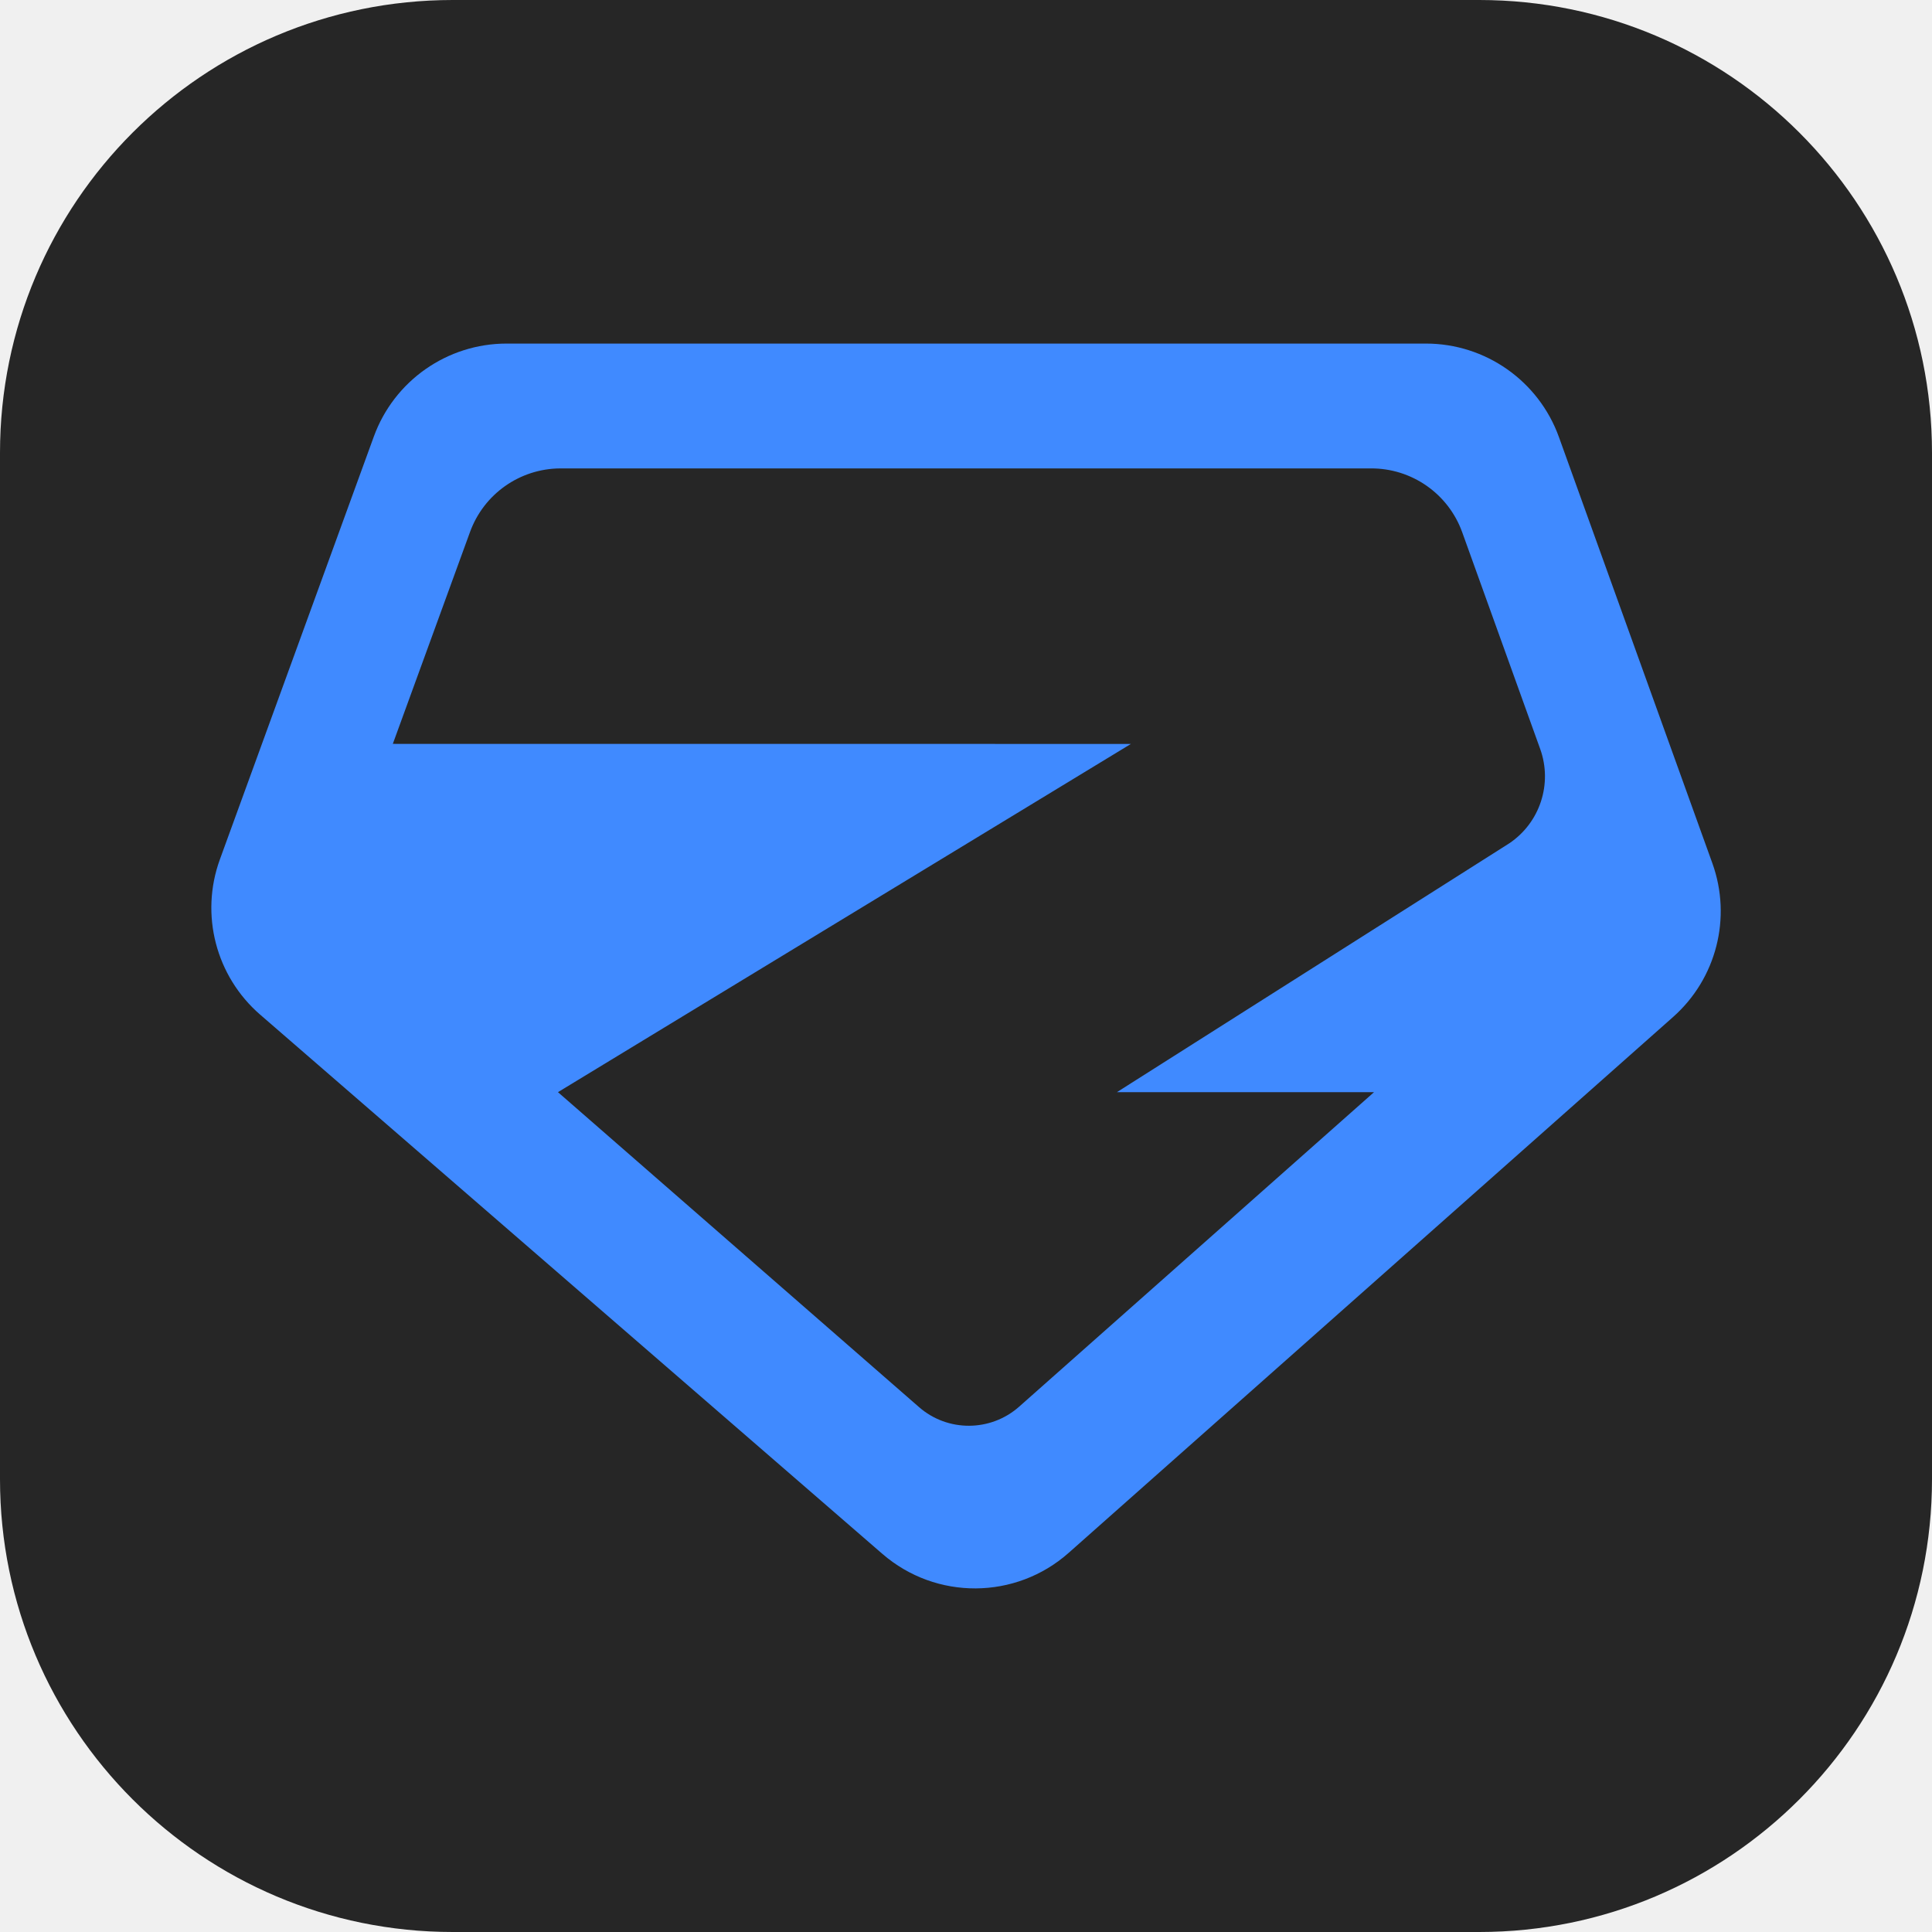
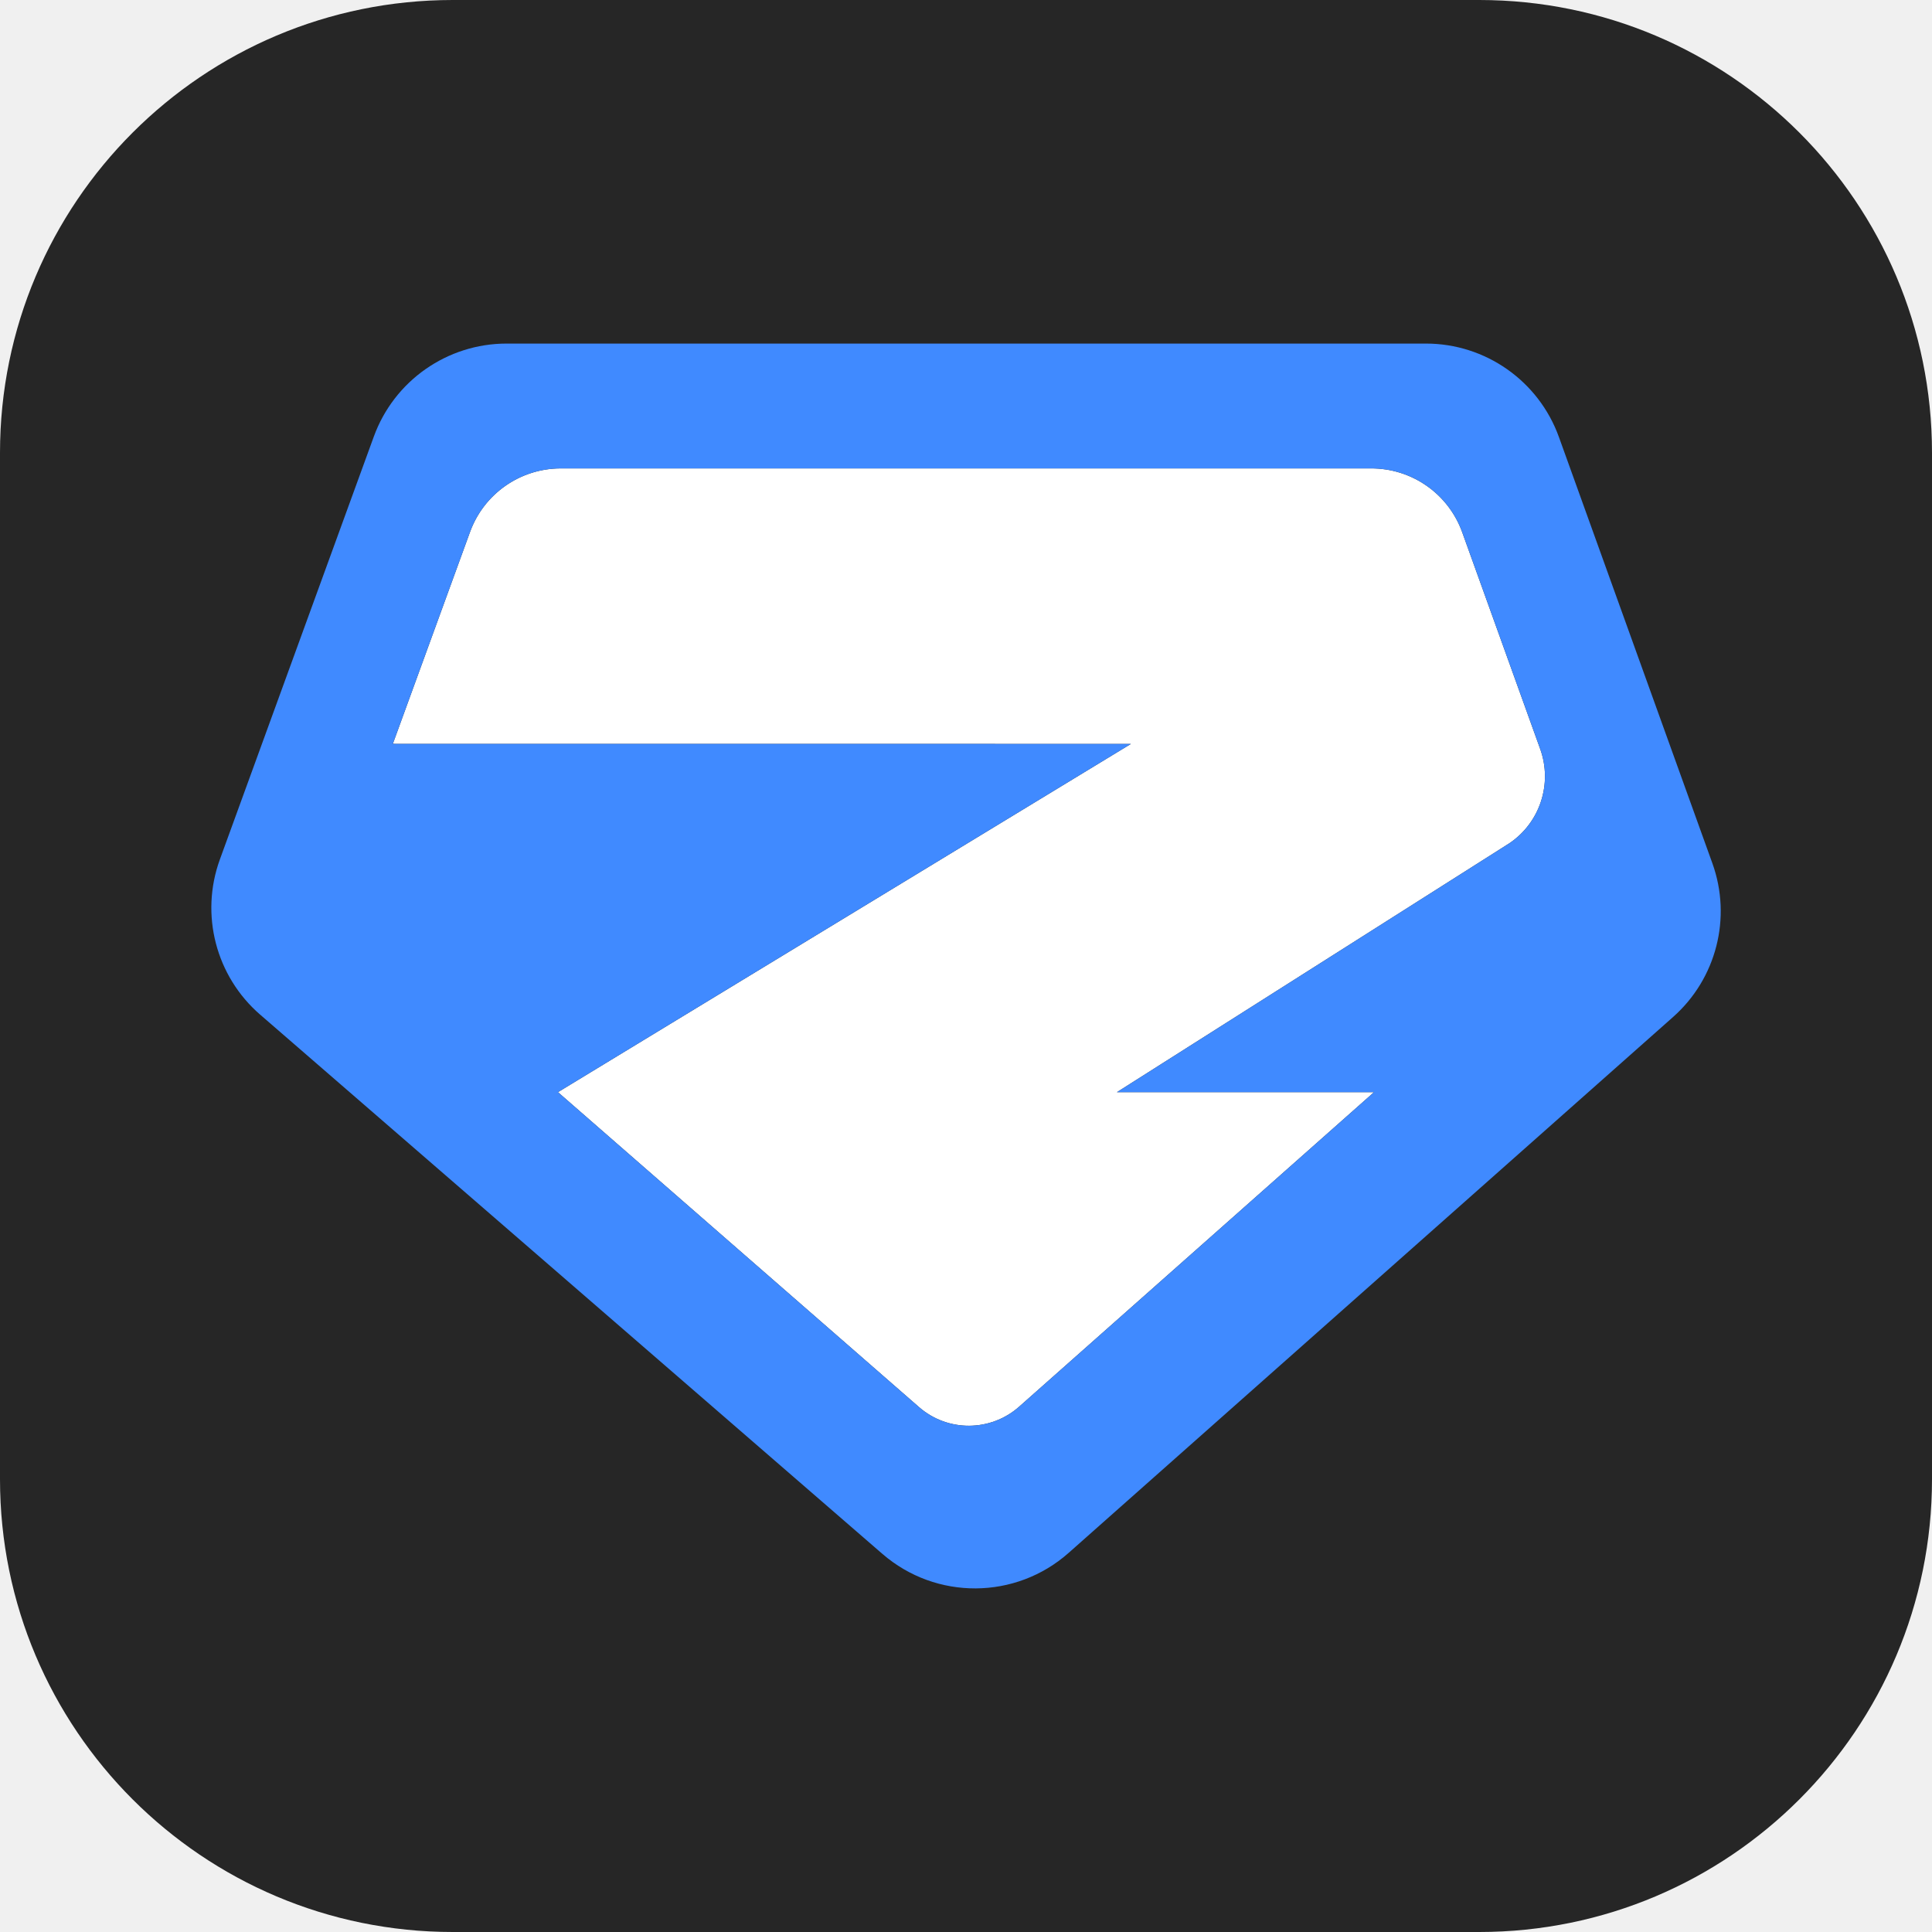
<svg xmlns="http://www.w3.org/2000/svg" width="256" height="256" viewBox="0 0 256 256" fill="none">
  <rect width="256" height="256" rx="60" fill="#262626" />
  <svg x="28" y="28" width="200" height="200" viewBox="0 0 24 24" preserveAspectRatio="xMidYMid meet">
+     <path fill="#FFFFFF" d="M14.622 8.469l-9.11 5.537 5.74 5.007c.456.399 1.139.396 1.593-.006l5.643-5.001H14.4l6.239-3.957c.488-.328.69-.947.491-1.5l-1.24-3.446a1.535 1.535 0 0 0-1.456-1.015H5.545a1.535 1.535 0 0 0-1.431 1.01l-1.228 3.37z" />
    <path fill="#408AFF" d="M2.584 3.582a2.247 2.247 0 0 1 2.112-1.479h14.617c.948 0 1.794.595 2.115 1.487l2.44 6.777a2.248 2.248 0 0 1-.624 2.443l-9.61 8.52a2.247 2.247 0 0 1-2.963.018L.776 12.773a2.248 2.248 0 0 1-.64-2.467Zm12.038 4.887-9.11 5.537 5.74 5.007c.456.399 1.139.396 1.593-.006l5.643-5.001H14.4l6.239-3.957c.488-.328.69-.947.491-1.5l-1.24-3.446a1.535 1.535 0 0 0-1.456-1.015H5.545a1.535 1.535 0 0 0-1.431 1.01l-1.228 3.37z" />
  </svg>
</svg>
